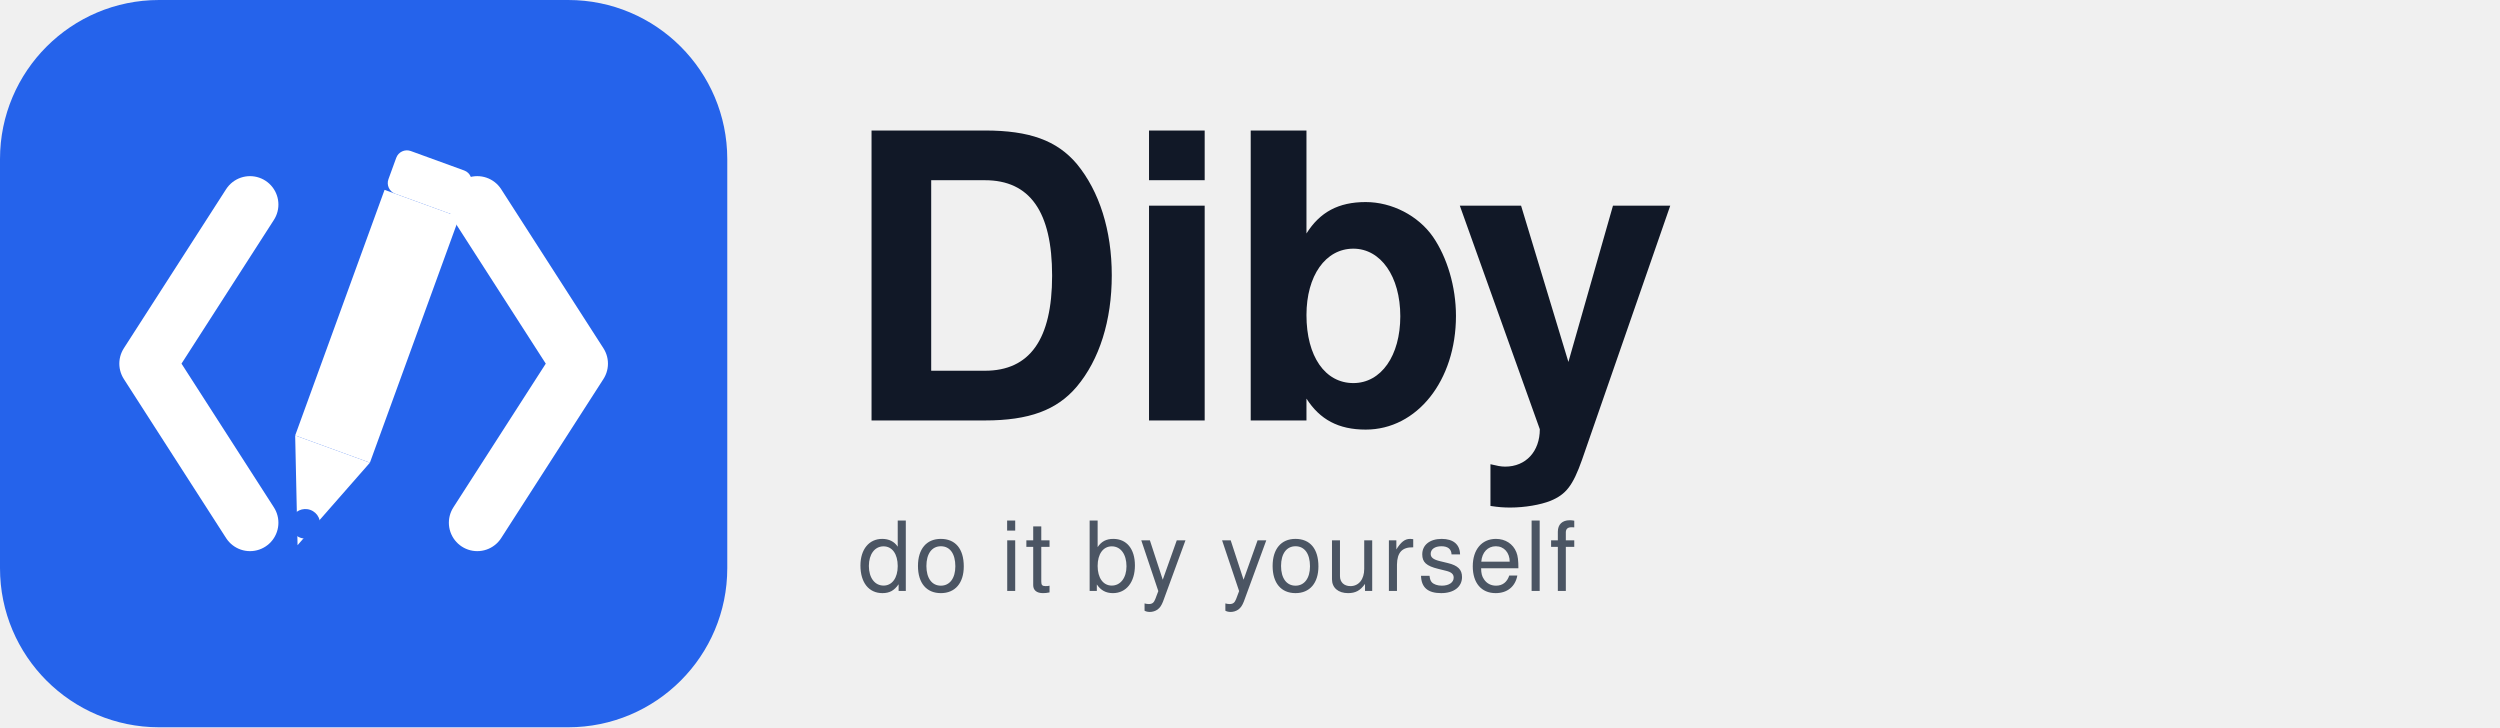
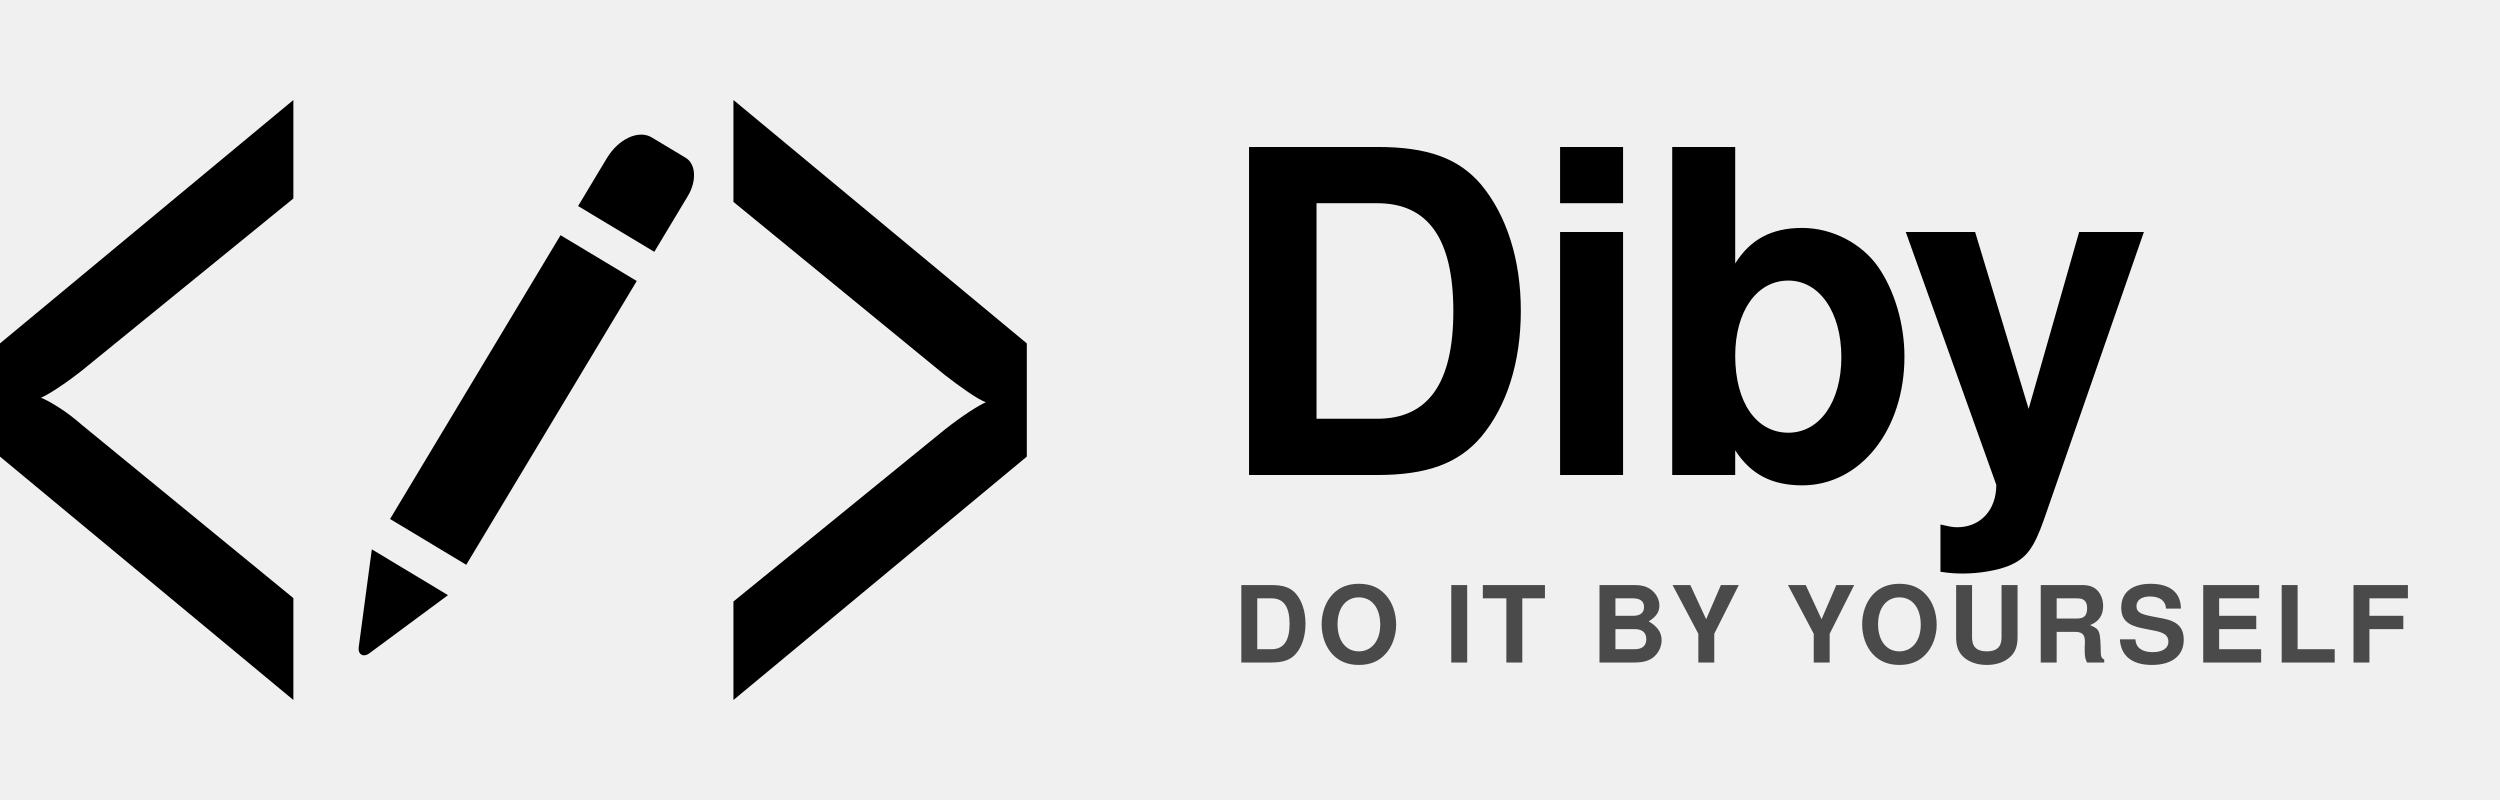
- <svg xmlns="http://www.w3.org/2000/svg" width="440" height="128" viewBox="0 0 440 128" role="img" aria-label="Diby: do it by yourself">
-   <style>
-     /* Text adapts to the reader's theme. GitHub honours prefers-color-scheme inside SVG images. */
-     .wordmark { fill: #111827; }
-     .tagline  { fill: #4B5563; }
-     @media (prefers-color-scheme: dark) {
-       .wordmark { fill: #F9FAFB; }
-       .tagline  { fill: #9CA3AF; }
-     }
-   </style>
-   <g>
-     <rect width="128" height="128" rx="28" fill="#2563EB" />
-     <g fill="none" stroke="#FFFFFF" stroke-width="10" stroke-linecap="round" stroke-linejoin="round">
-       <polyline points="44,36 26,64 44,92" />
-       <polyline points="84,36 102,64 84,92" />
-     </g>
-     <g transform="rotate(20 64 64)">
-       <rect x="57" y="26" width="14" height="8" rx="2" fill="#FFFFFF" />
-       <rect x="57" y="34" width="14" height="46" fill="#FFFFFF" />
-       <polygon points="57,80 71,80 64,98" fill="#FFFFFF" />
-       <circle cx="64" cy="94" r="2.6" fill="#2563EB" />
-     </g>
+ <svg xmlns="http://www.w3.org/2000/svg" width="400" height="128" viewBox="0 0 400 128" role="img" aria-label="Diby: do it by yourself">
+   <g fill="#000000" transform="translate(0 16) scale(0.092217) translate(-133.219 -503.491)">
+     <path d="M642.237 1544.509 L133.219 1122.209 L133.219 925.791 L642.237 503.491 L642.237 674.375 L275.271 972.931 C260.277 984.716 246.269 994.865 233.247 1003.376 C220.226 1011.888 210.559 1017.453 204.245 1020.072 C211.348 1022.691 221.607 1028.256 235.023 1036.767 C248.439 1045.279 261.855 1055.427 275.271 1067.212 L642.237 1367.732 Z" />
+     <path d="M1405.763 1544.509 L1405.763 1373.625 L1772.729 1075.069 C1787.723 1063.284 1801.731 1053.135 1814.753 1044.624 C1827.774 1036.112 1837.441 1030.547 1843.755 1027.928 C1836.652 1025.309 1826.393 1019.417 1812.977 1010.251 C1799.561 1001.085 1786.145 991.264 1772.729 980.788 L1405.763 680.268 L1405.763 503.491 L1914.781 925.791 L1914.781 1122.209 Z" />
+     <path d="M1105.784 738.083 L1238.004 817.527 L942.146 1309.917 L809.996 1230.44 Z M1322.994 603.847 L1264.029 568.417 C1241.241 554.725 1206.385 570.827 1186.167 604.387 L1136.237 687.484 L1268.457 766.93 L1326.698 670.001 C1342.322 643.997 1340.668 614.466 1322.994 603.847 Z M755.597 1453.092 C753.958 1465.358 763.731 1471.157 773.781 1463.715 L910.499 1362.587 L778.35 1283.11 Z" />
  </g>
-   <text x="148" y="74" class="wordmark" font-family="-apple-system, BlinkMacSystemFont, 'Segoe UI', Helvetica, Arial, sans-serif" font-size="70" font-weight="700" letter-spacing="-1">Diby</text>
-   <text x="151" y="104" class="tagline" font-family="-apple-system, BlinkMacSystemFont, 'Segoe UI', Helvetica, Arial, sans-serif" font-size="17" font-weight="500" letter-spacing="0.5">do it by yourself</text>
+   <text x="194.3" y="76" fill="#000000" font-family="-apple-system, BlinkMacSystemFont, 'Segoe UI', Helvetica, Arial, sans-serif" font-size="72" font-weight="800" letter-spacing="-1.5">Diby</text>
+   <text x="197.3" y="106" fill="#4A4A4A" font-family="-apple-system, BlinkMacSystemFont, 'Segoe UI', Helvetica, Arial, sans-serif" font-size="17" font-weight="600" letter-spacing="1.2">DO IT BY YOURSELF</text>
</svg>
